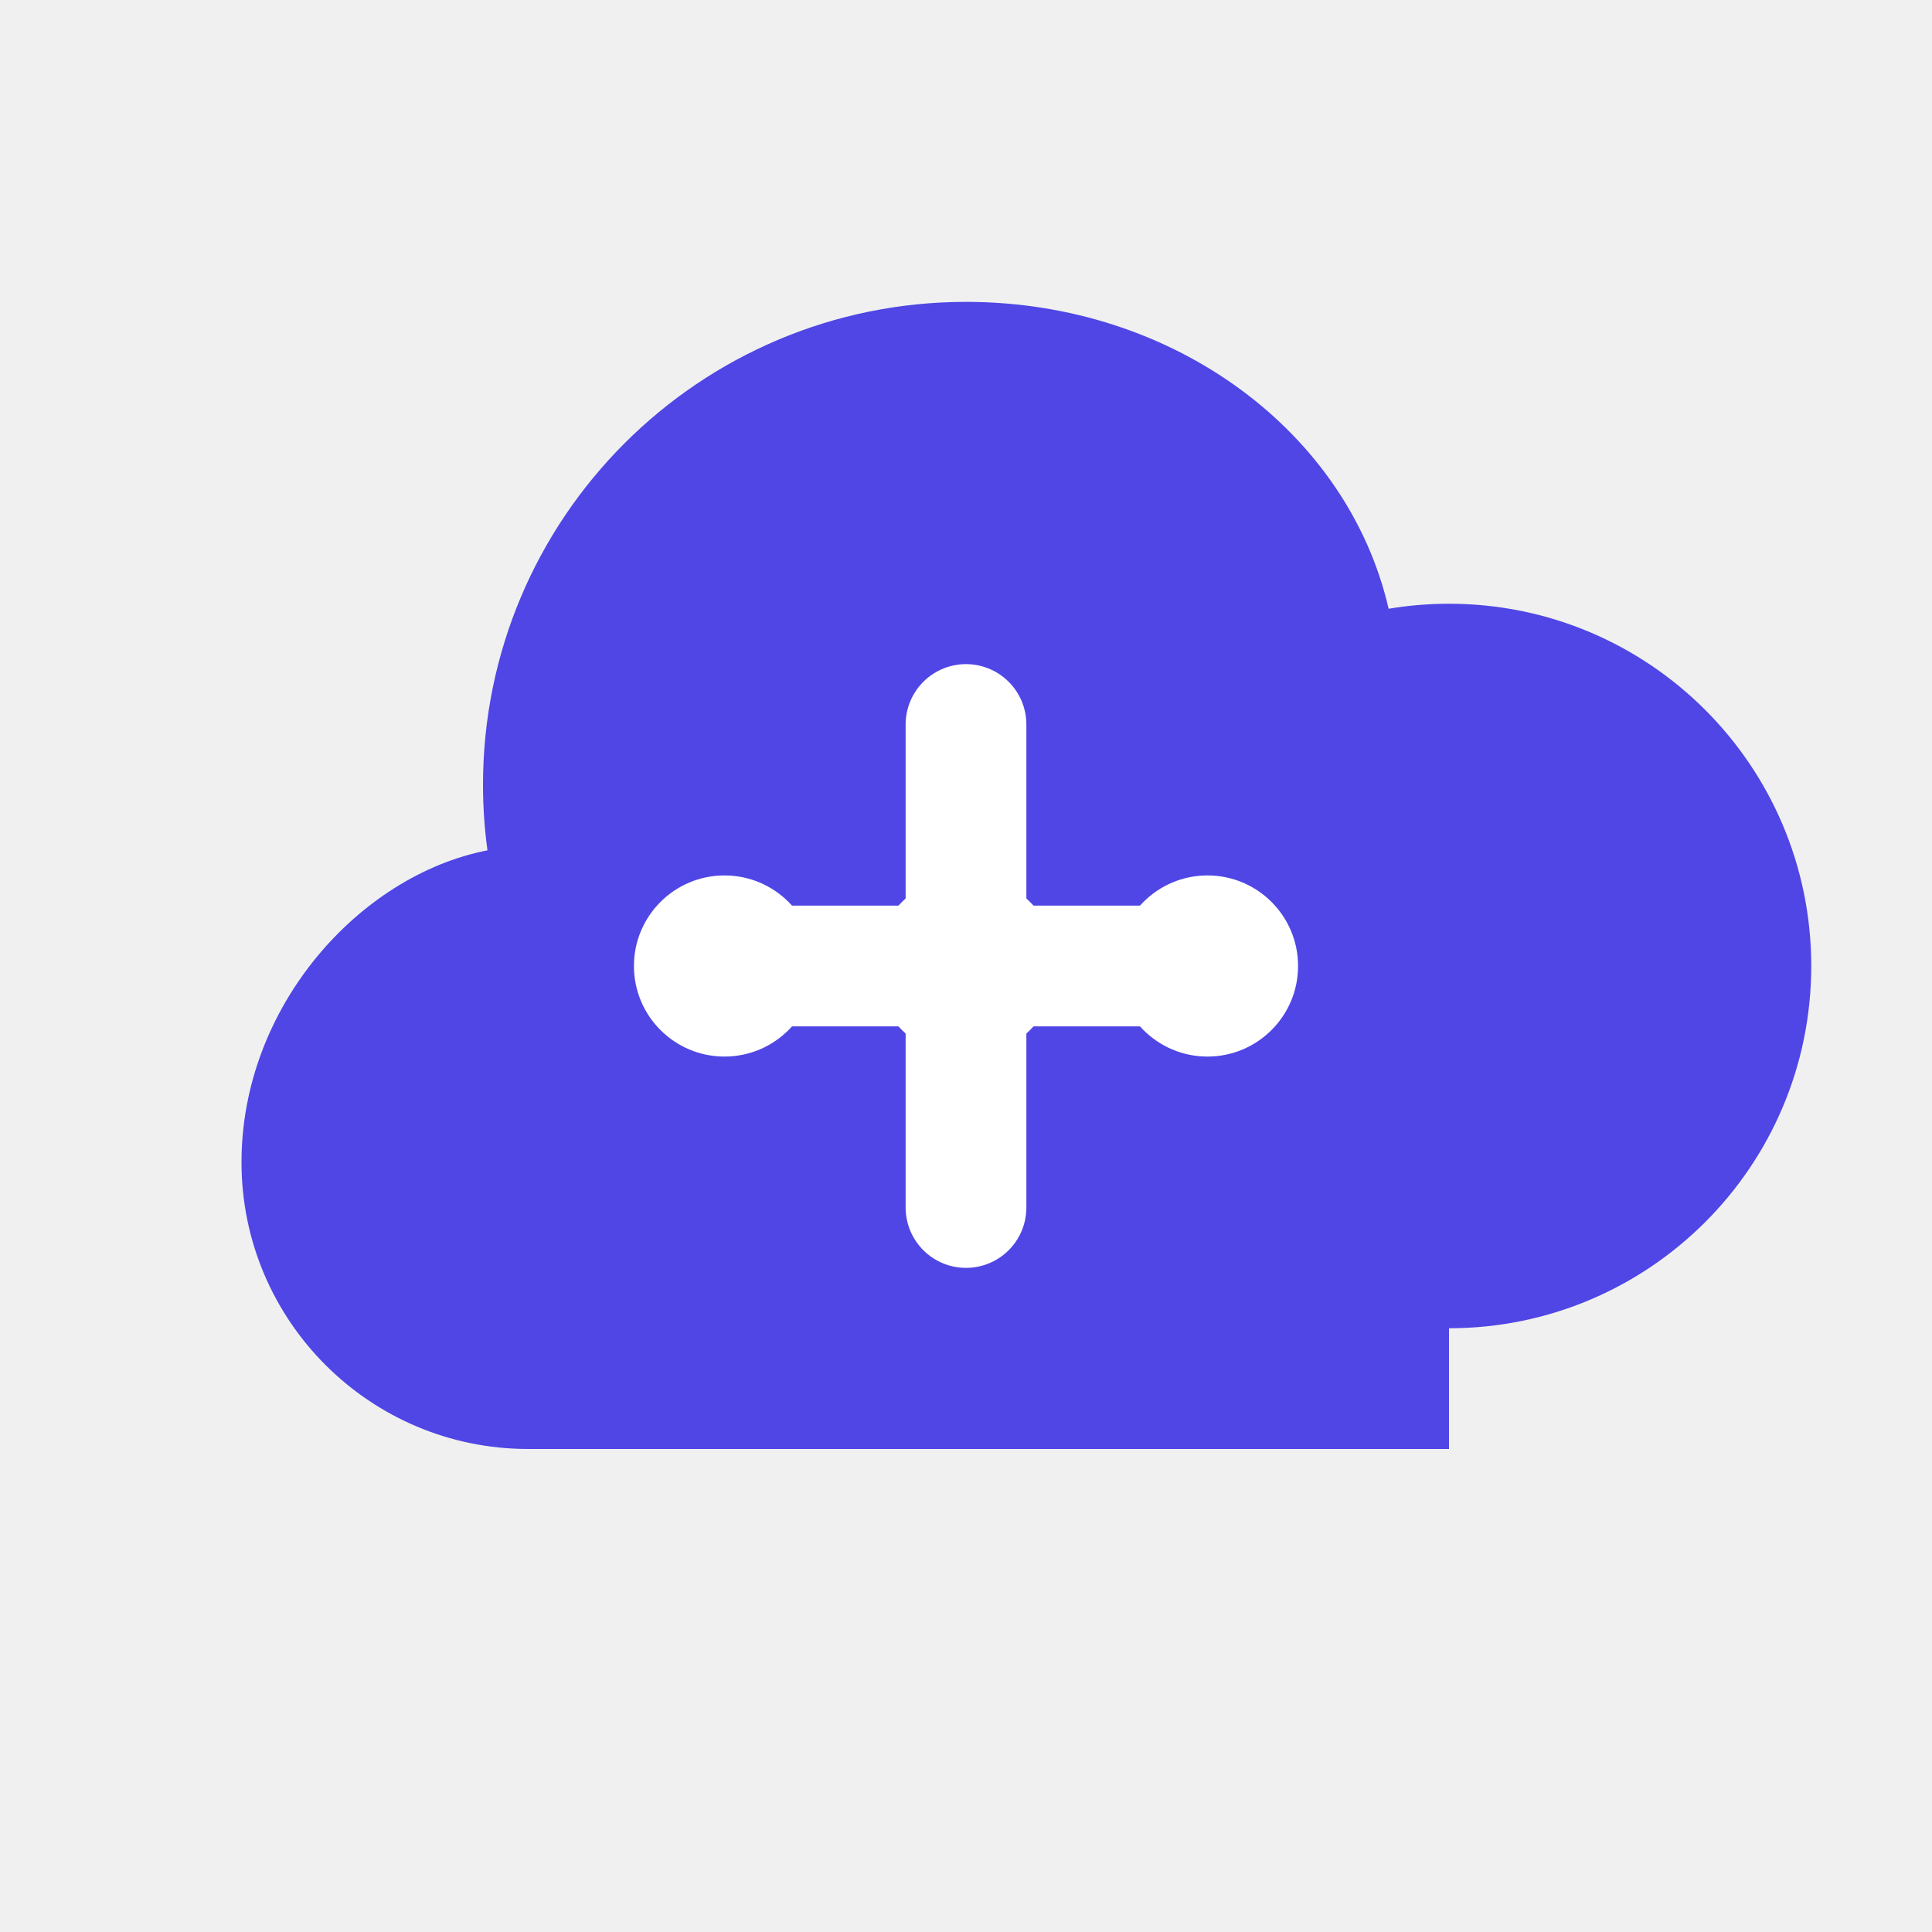
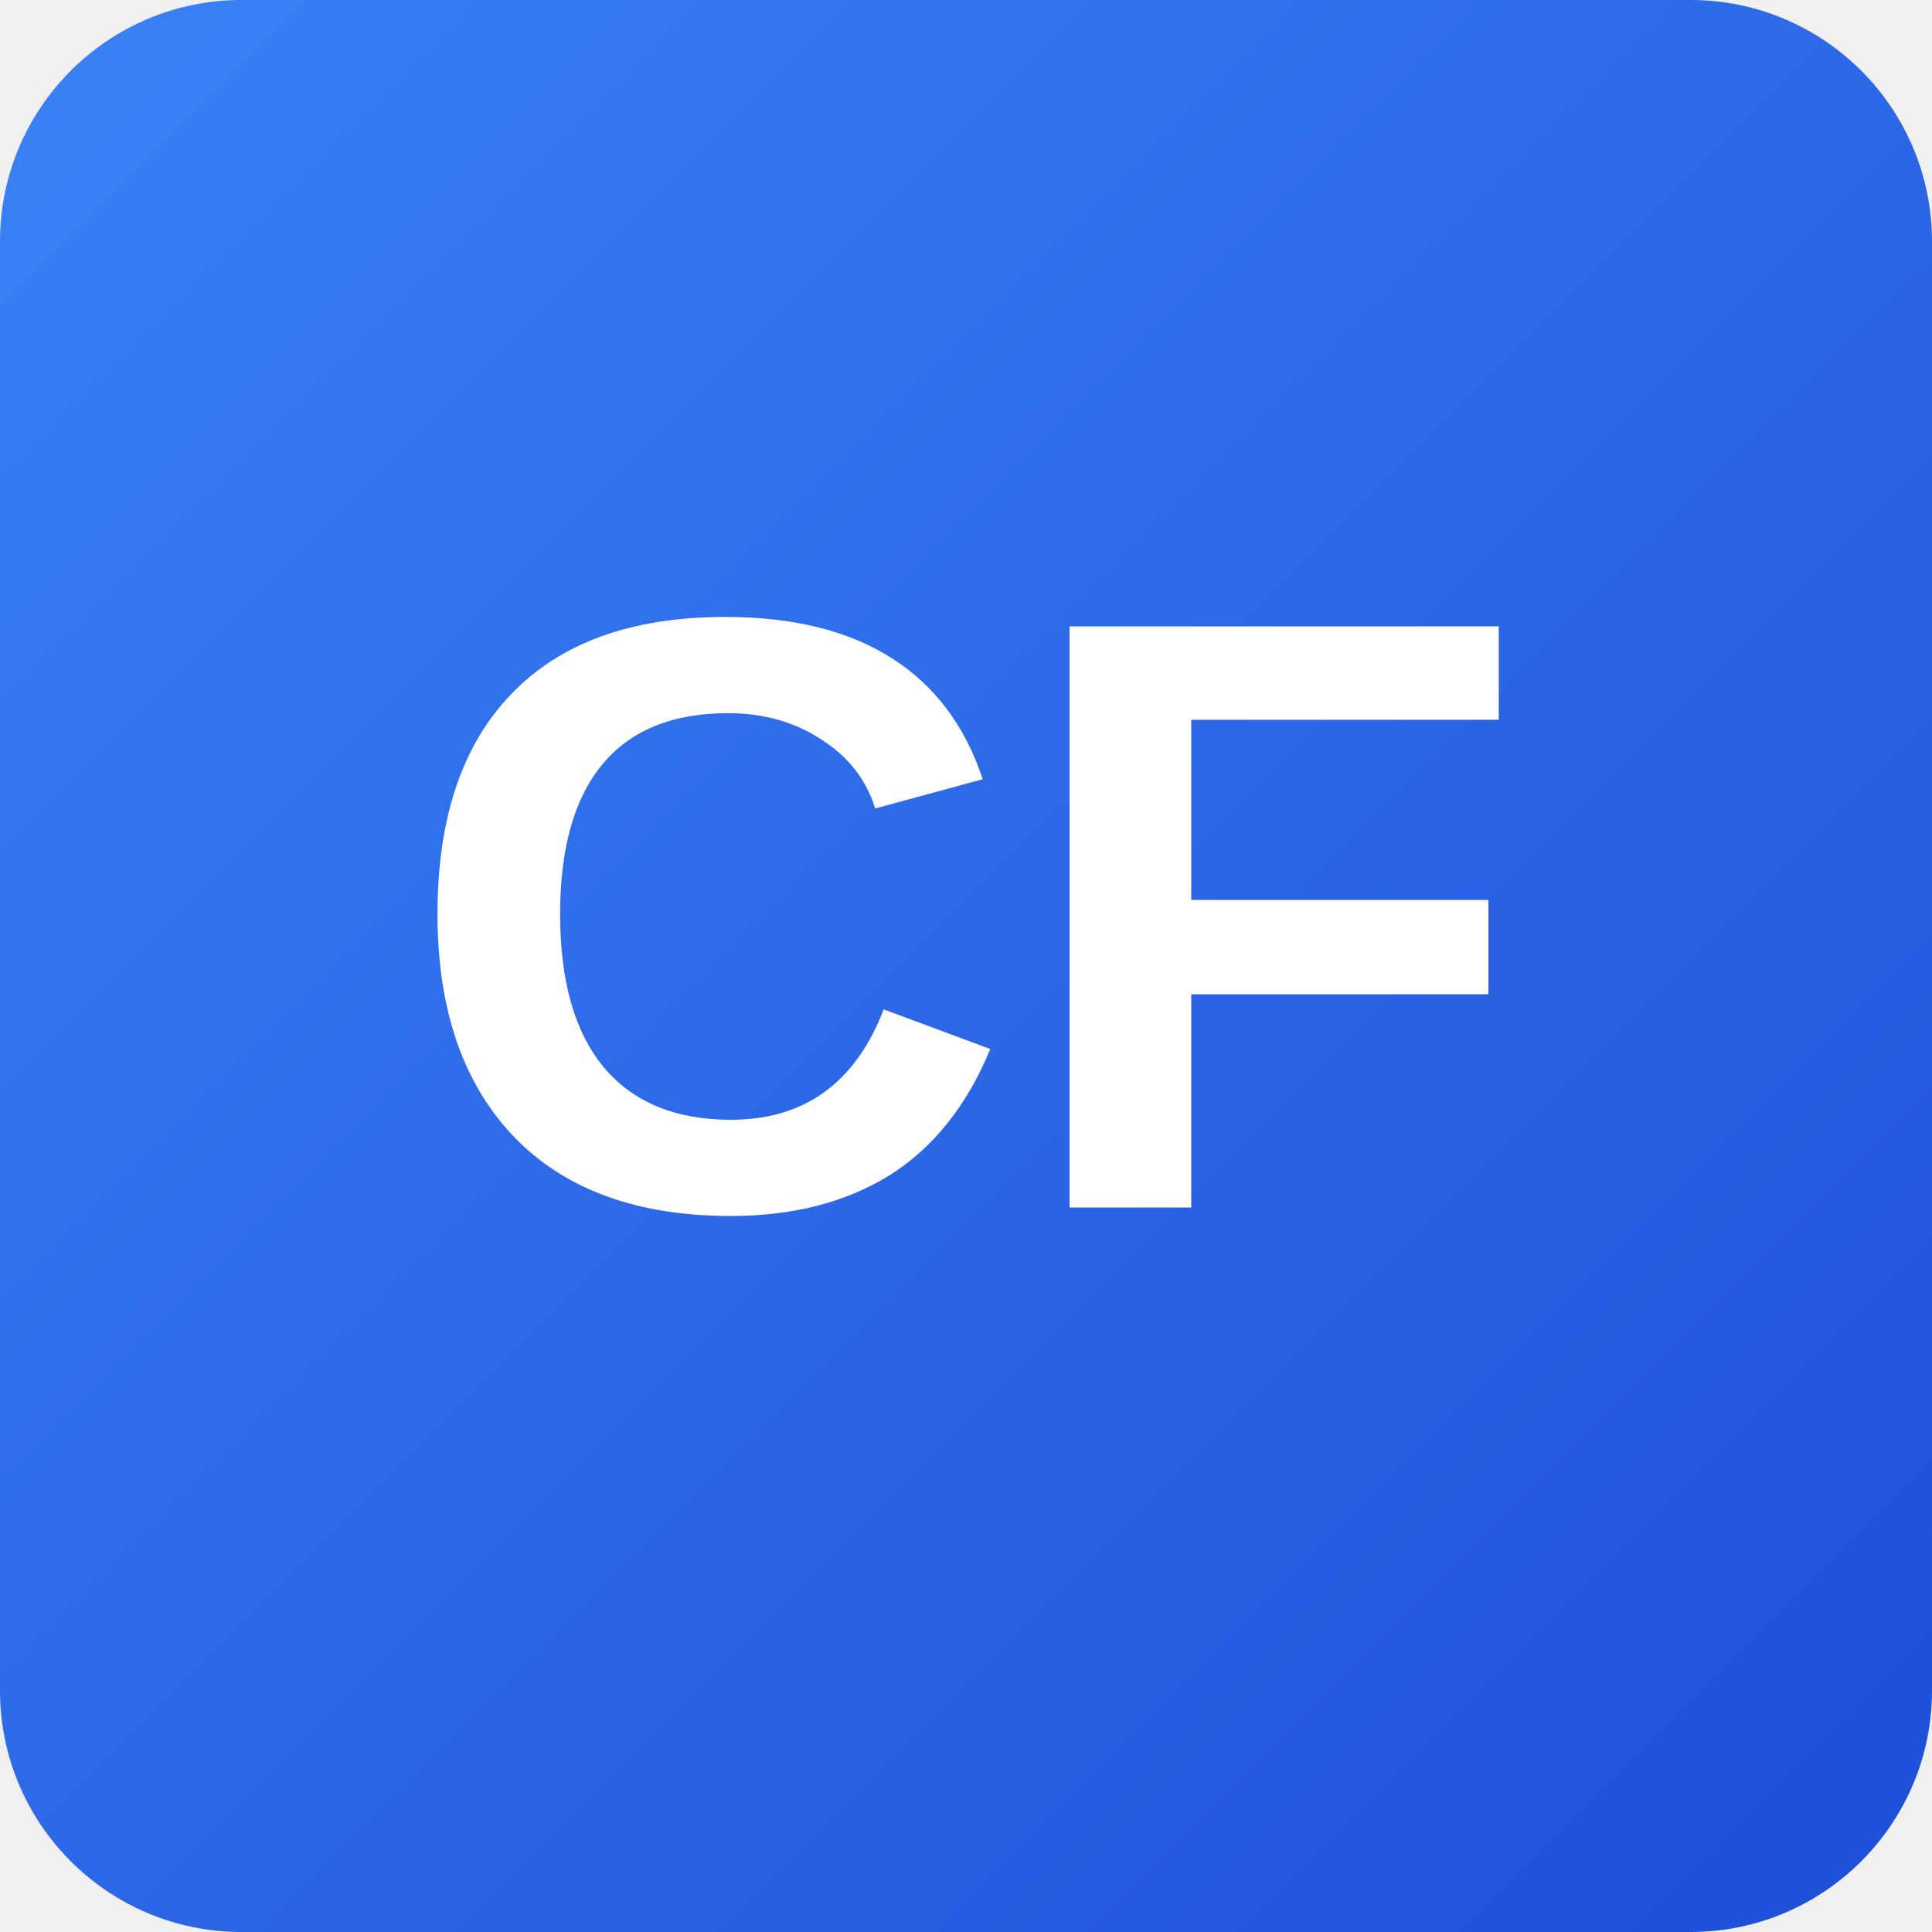
<svg xmlns="http://www.w3.org/2000/svg" width="32" height="32" viewBox="0 0 32 32" fill="none">
-   <path d="M24 22c3.314 0 6-2.686 6-6s-2.686-6-6-6c-.34 0-.674.028-1 .083C22.328 7.164 19.45 5 16 5c-4.418 0-8 3.582-8 8 0 .368.025.73.074 1.084C5.947 14.5 4 16.68 4 19.25 4 21.873 6.127 24 8.75 24h15.25z" fill="#4F46E5" />
-   <path d="M12 16h8M16 12v8" stroke="white" stroke-width="2" stroke-linecap="round" />
-   <circle cx="12" cy="16" r="1.5" fill="white" />
-   <circle cx="16" cy="16" r="1.5" fill="white" />
-   <circle cx="20" cy="16" r="1.5" fill="white" />
+   <rect width="32" height="32" rx="4" fill="url(#gradient)" />
+   <text x="16" y="20" font-family="Arial, sans-serif" font-size="14" font-weight="bold" fill="white" text-anchor="middle">CF</text>
+   <defs>
+     <linearGradient id="gradient" x1="0%" y1="0%" x2="100%" y2="100%">
+       <stop offset="0%" stop-color="#3B82F6" />
+       <stop offset="100%" stop-color="#1D4ED8" />
+     </linearGradient>
+   </defs>
</svg>
